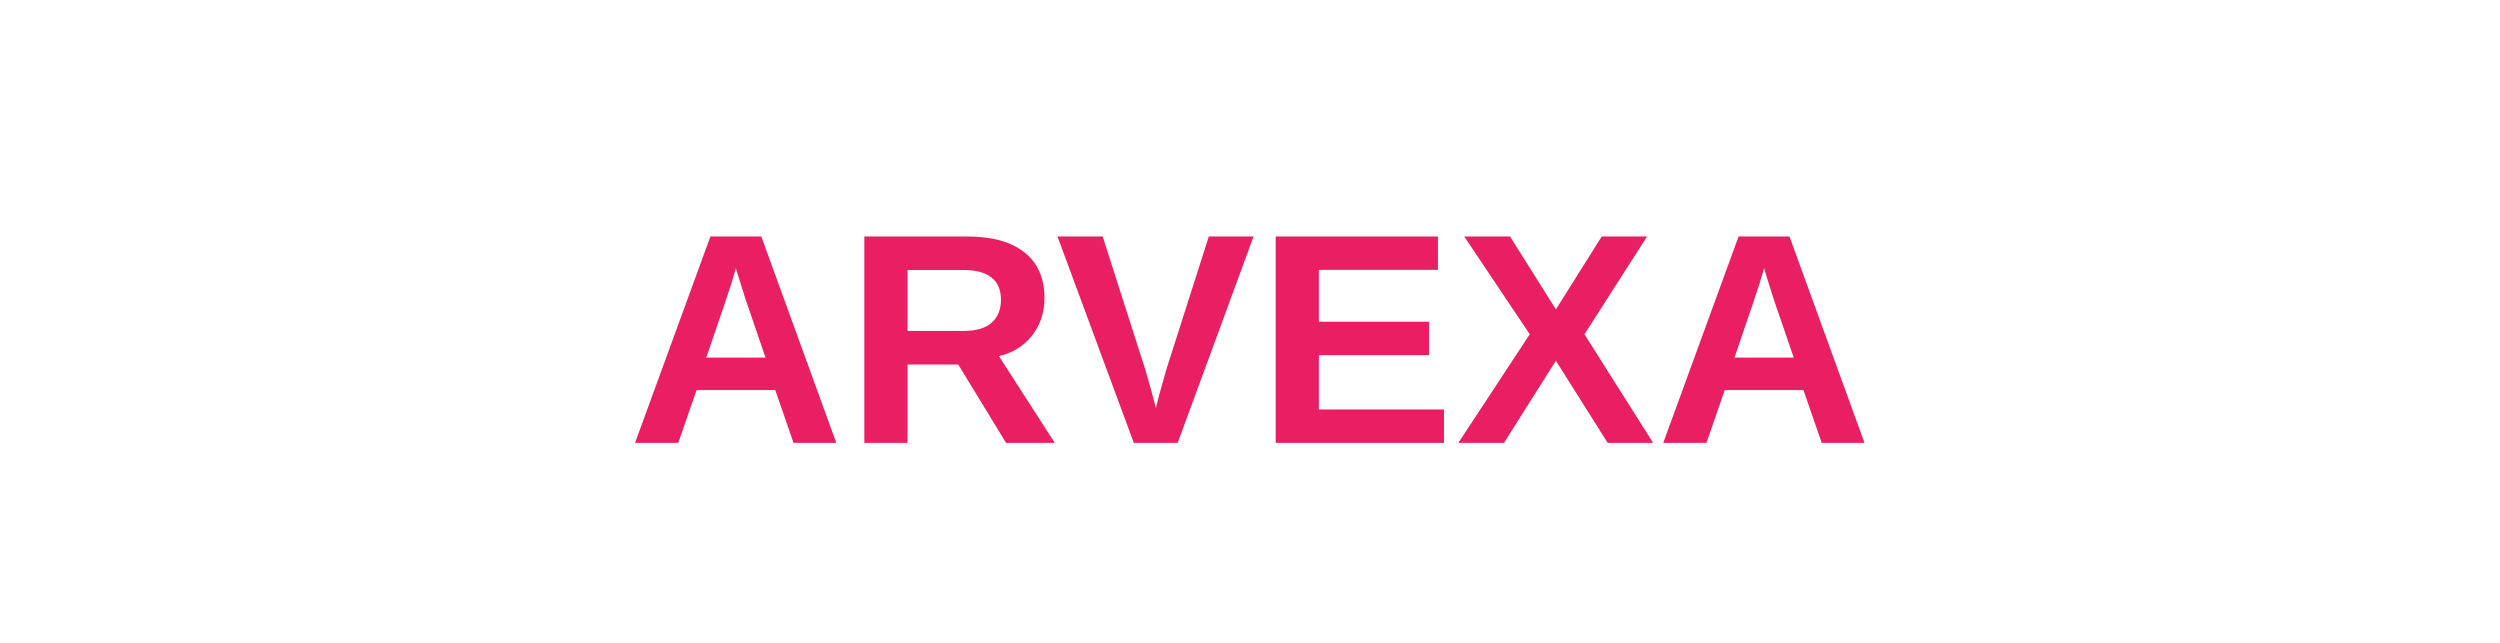
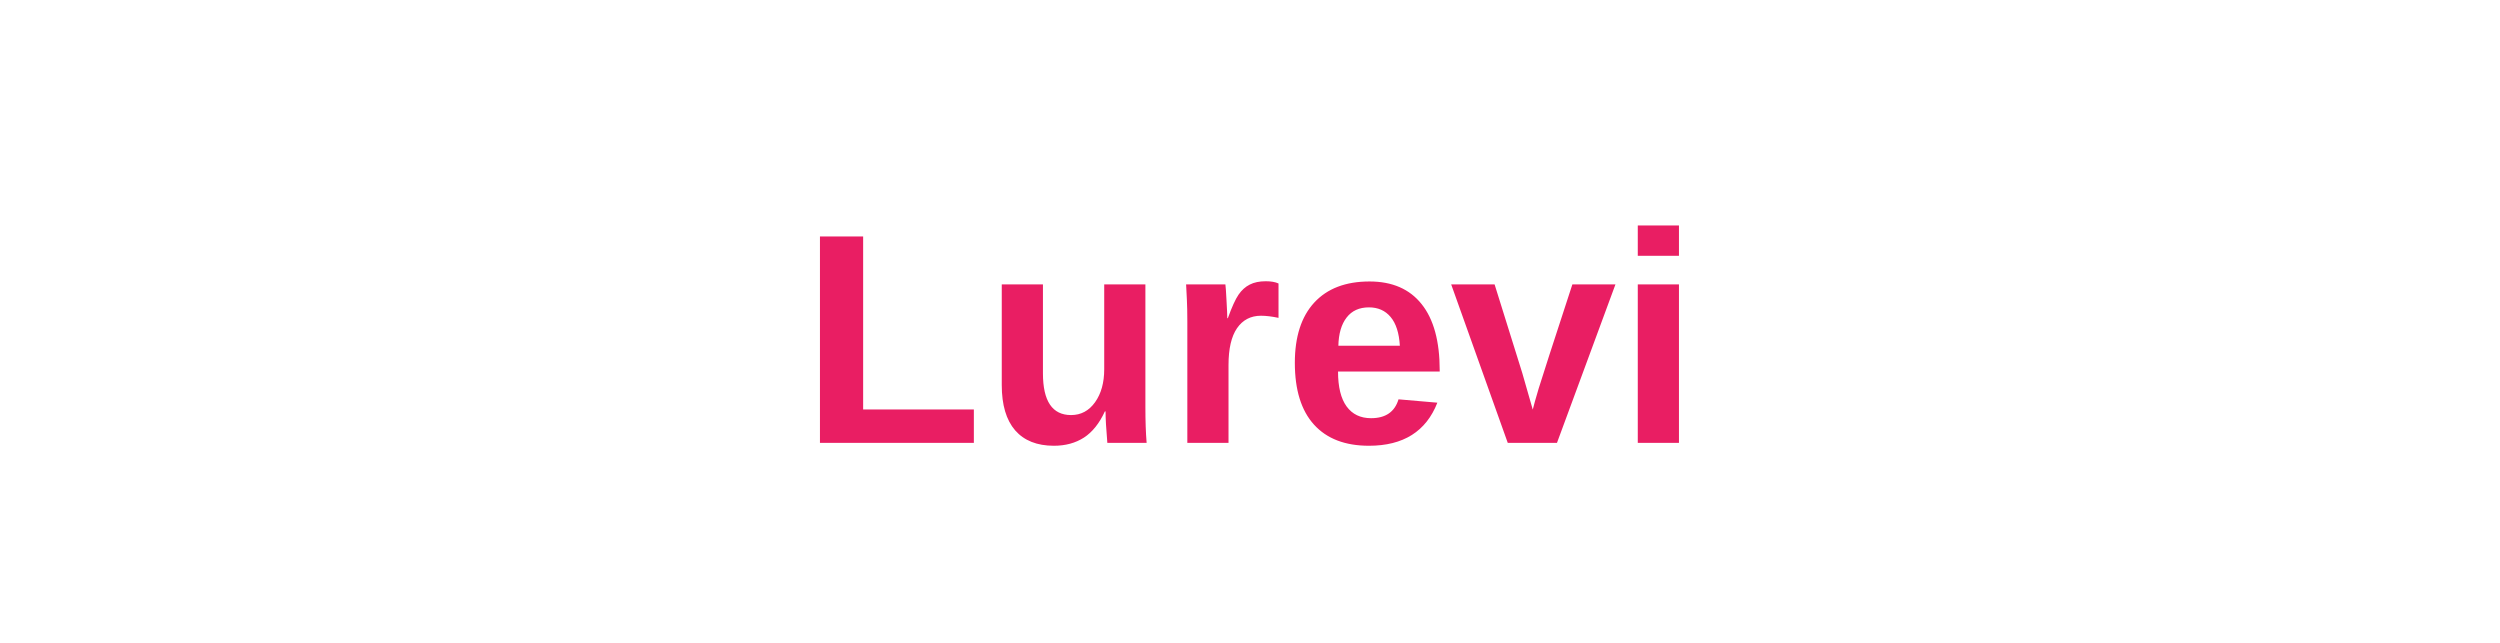
<svg xmlns="http://www.w3.org/2000/svg" width="350" height="90" viewBox="0 0 350 90">
-   <text x="175" y="62" font-family="Arial, sans-serif" font-size="42" font-weight="bold" text-anchor="middle" fill="#E91E63">ARVEXA</text>
+   <text x="175" y="62" font-family="Arial, sans-serif" font-size="42" font-weight="bold" text-anchor="middle" fill="#E91E63">Lurevi</text>
</svg>
